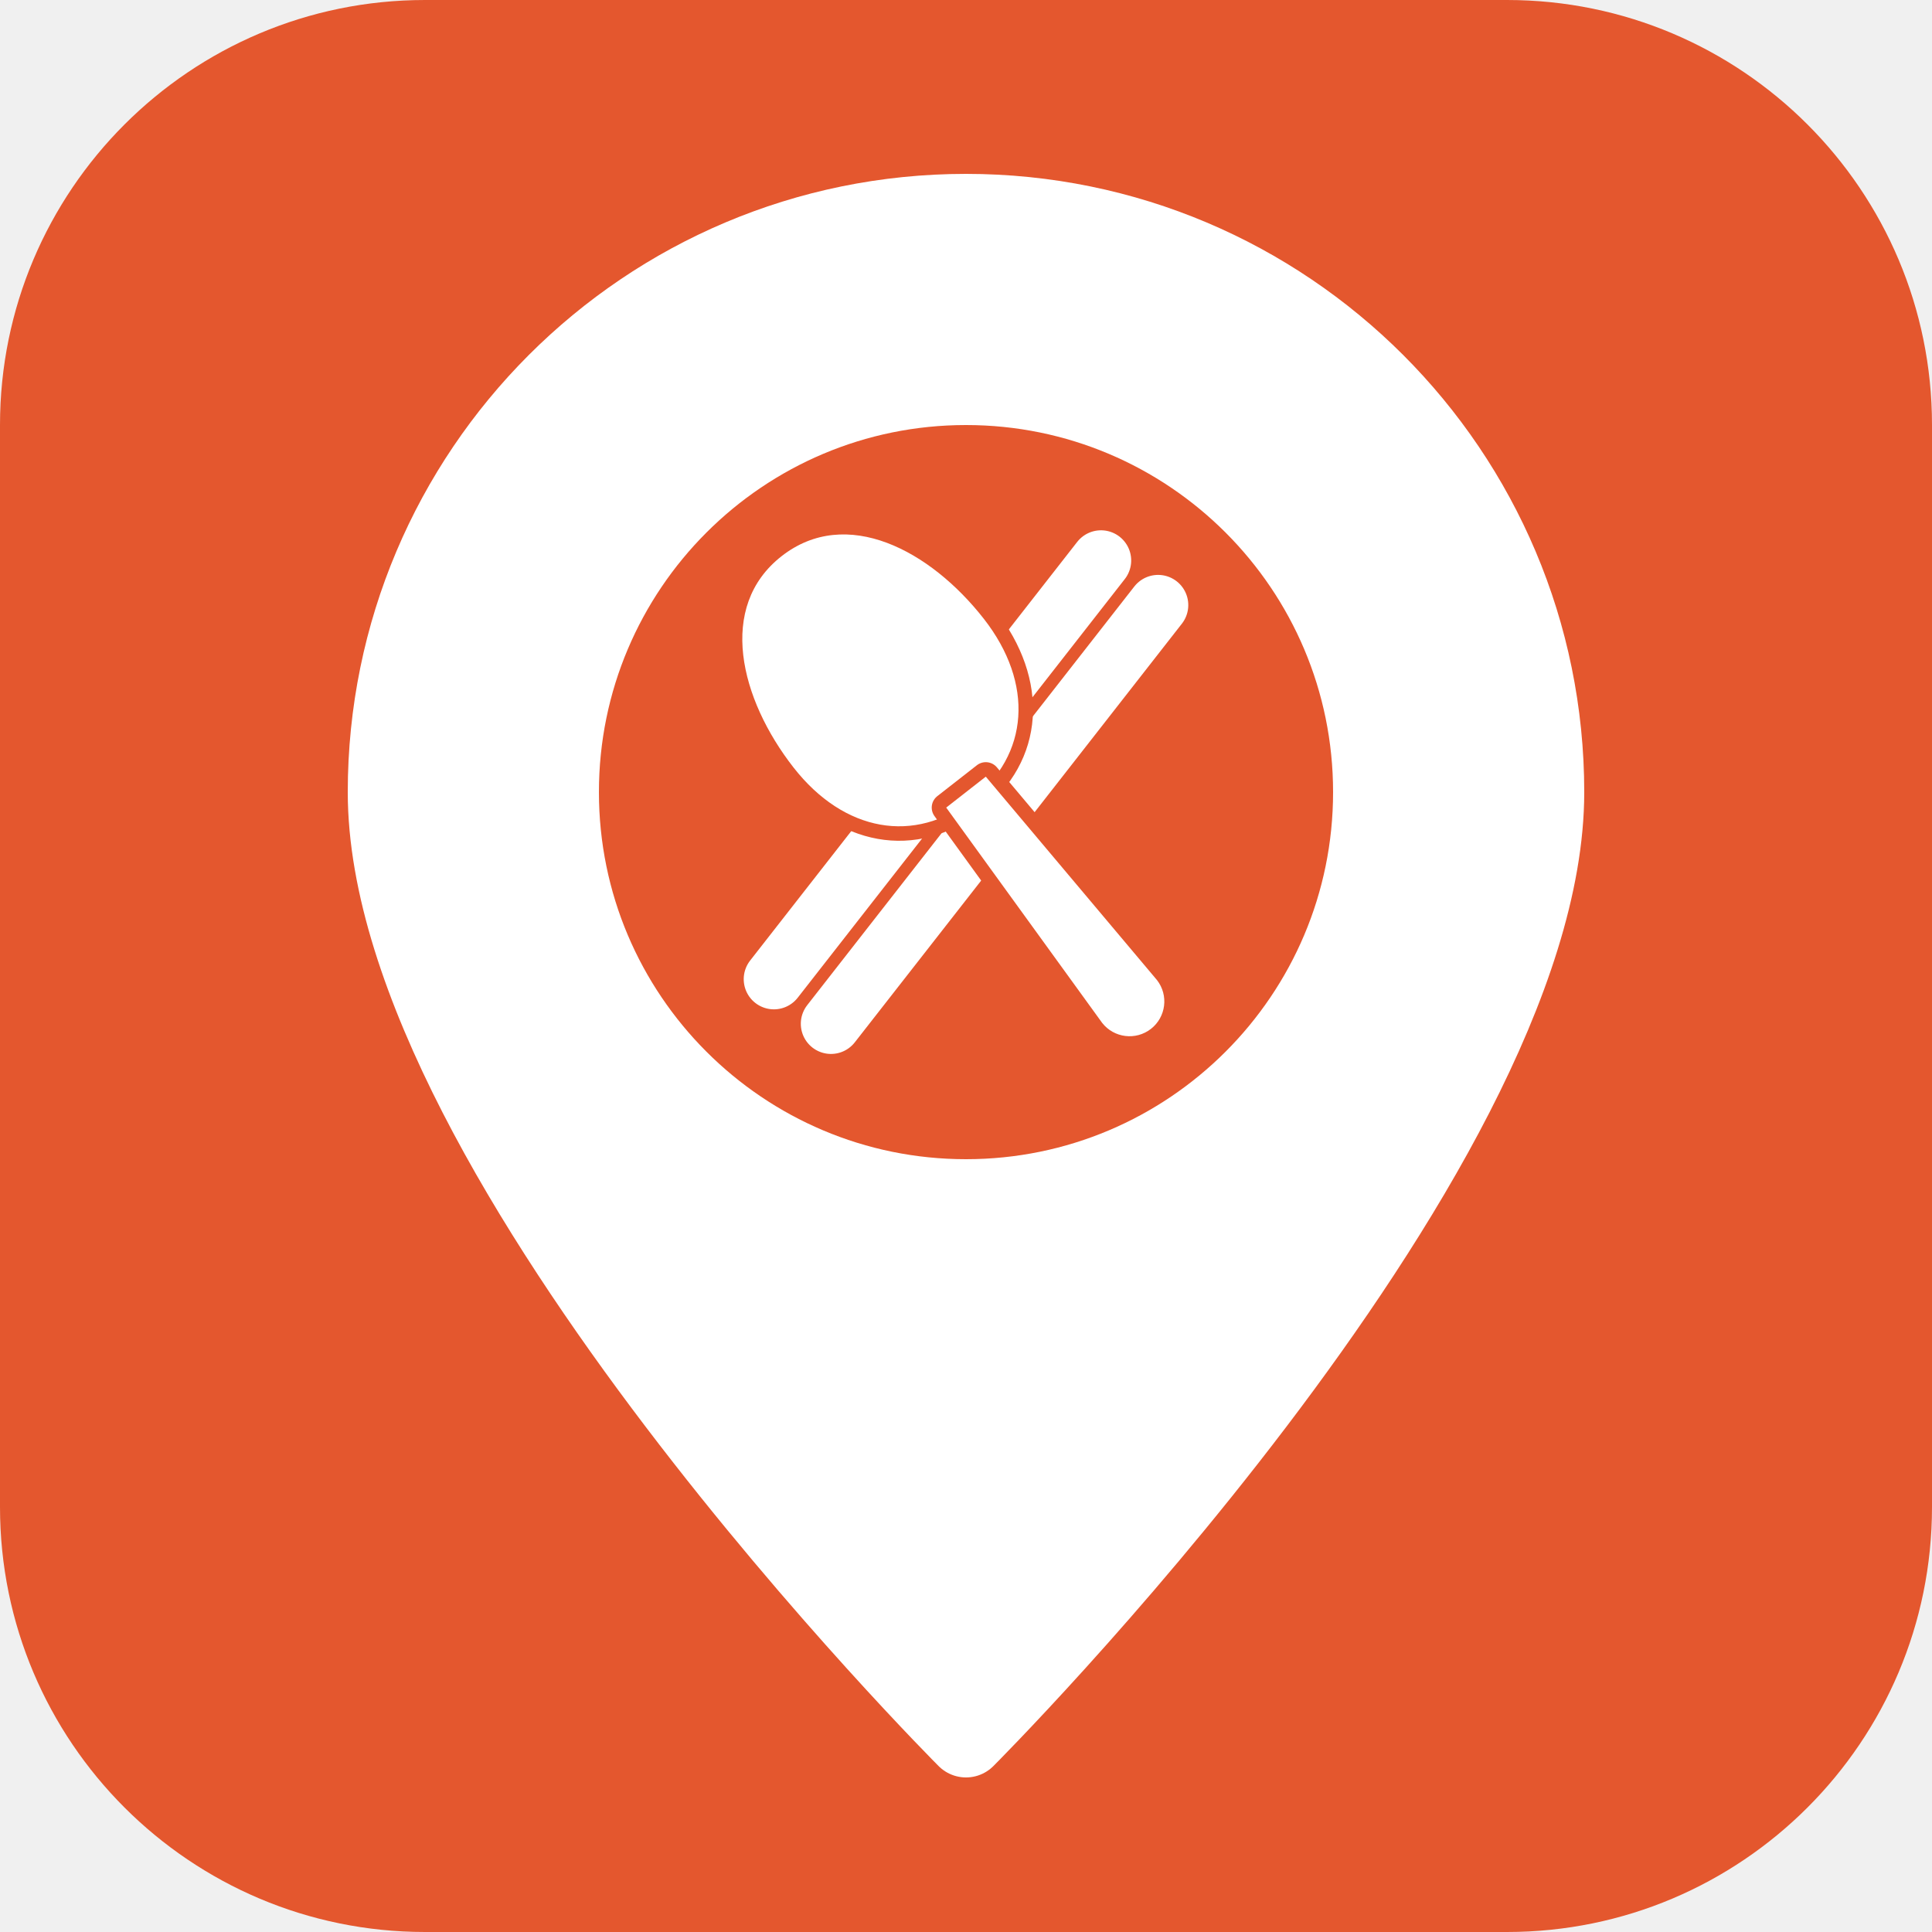
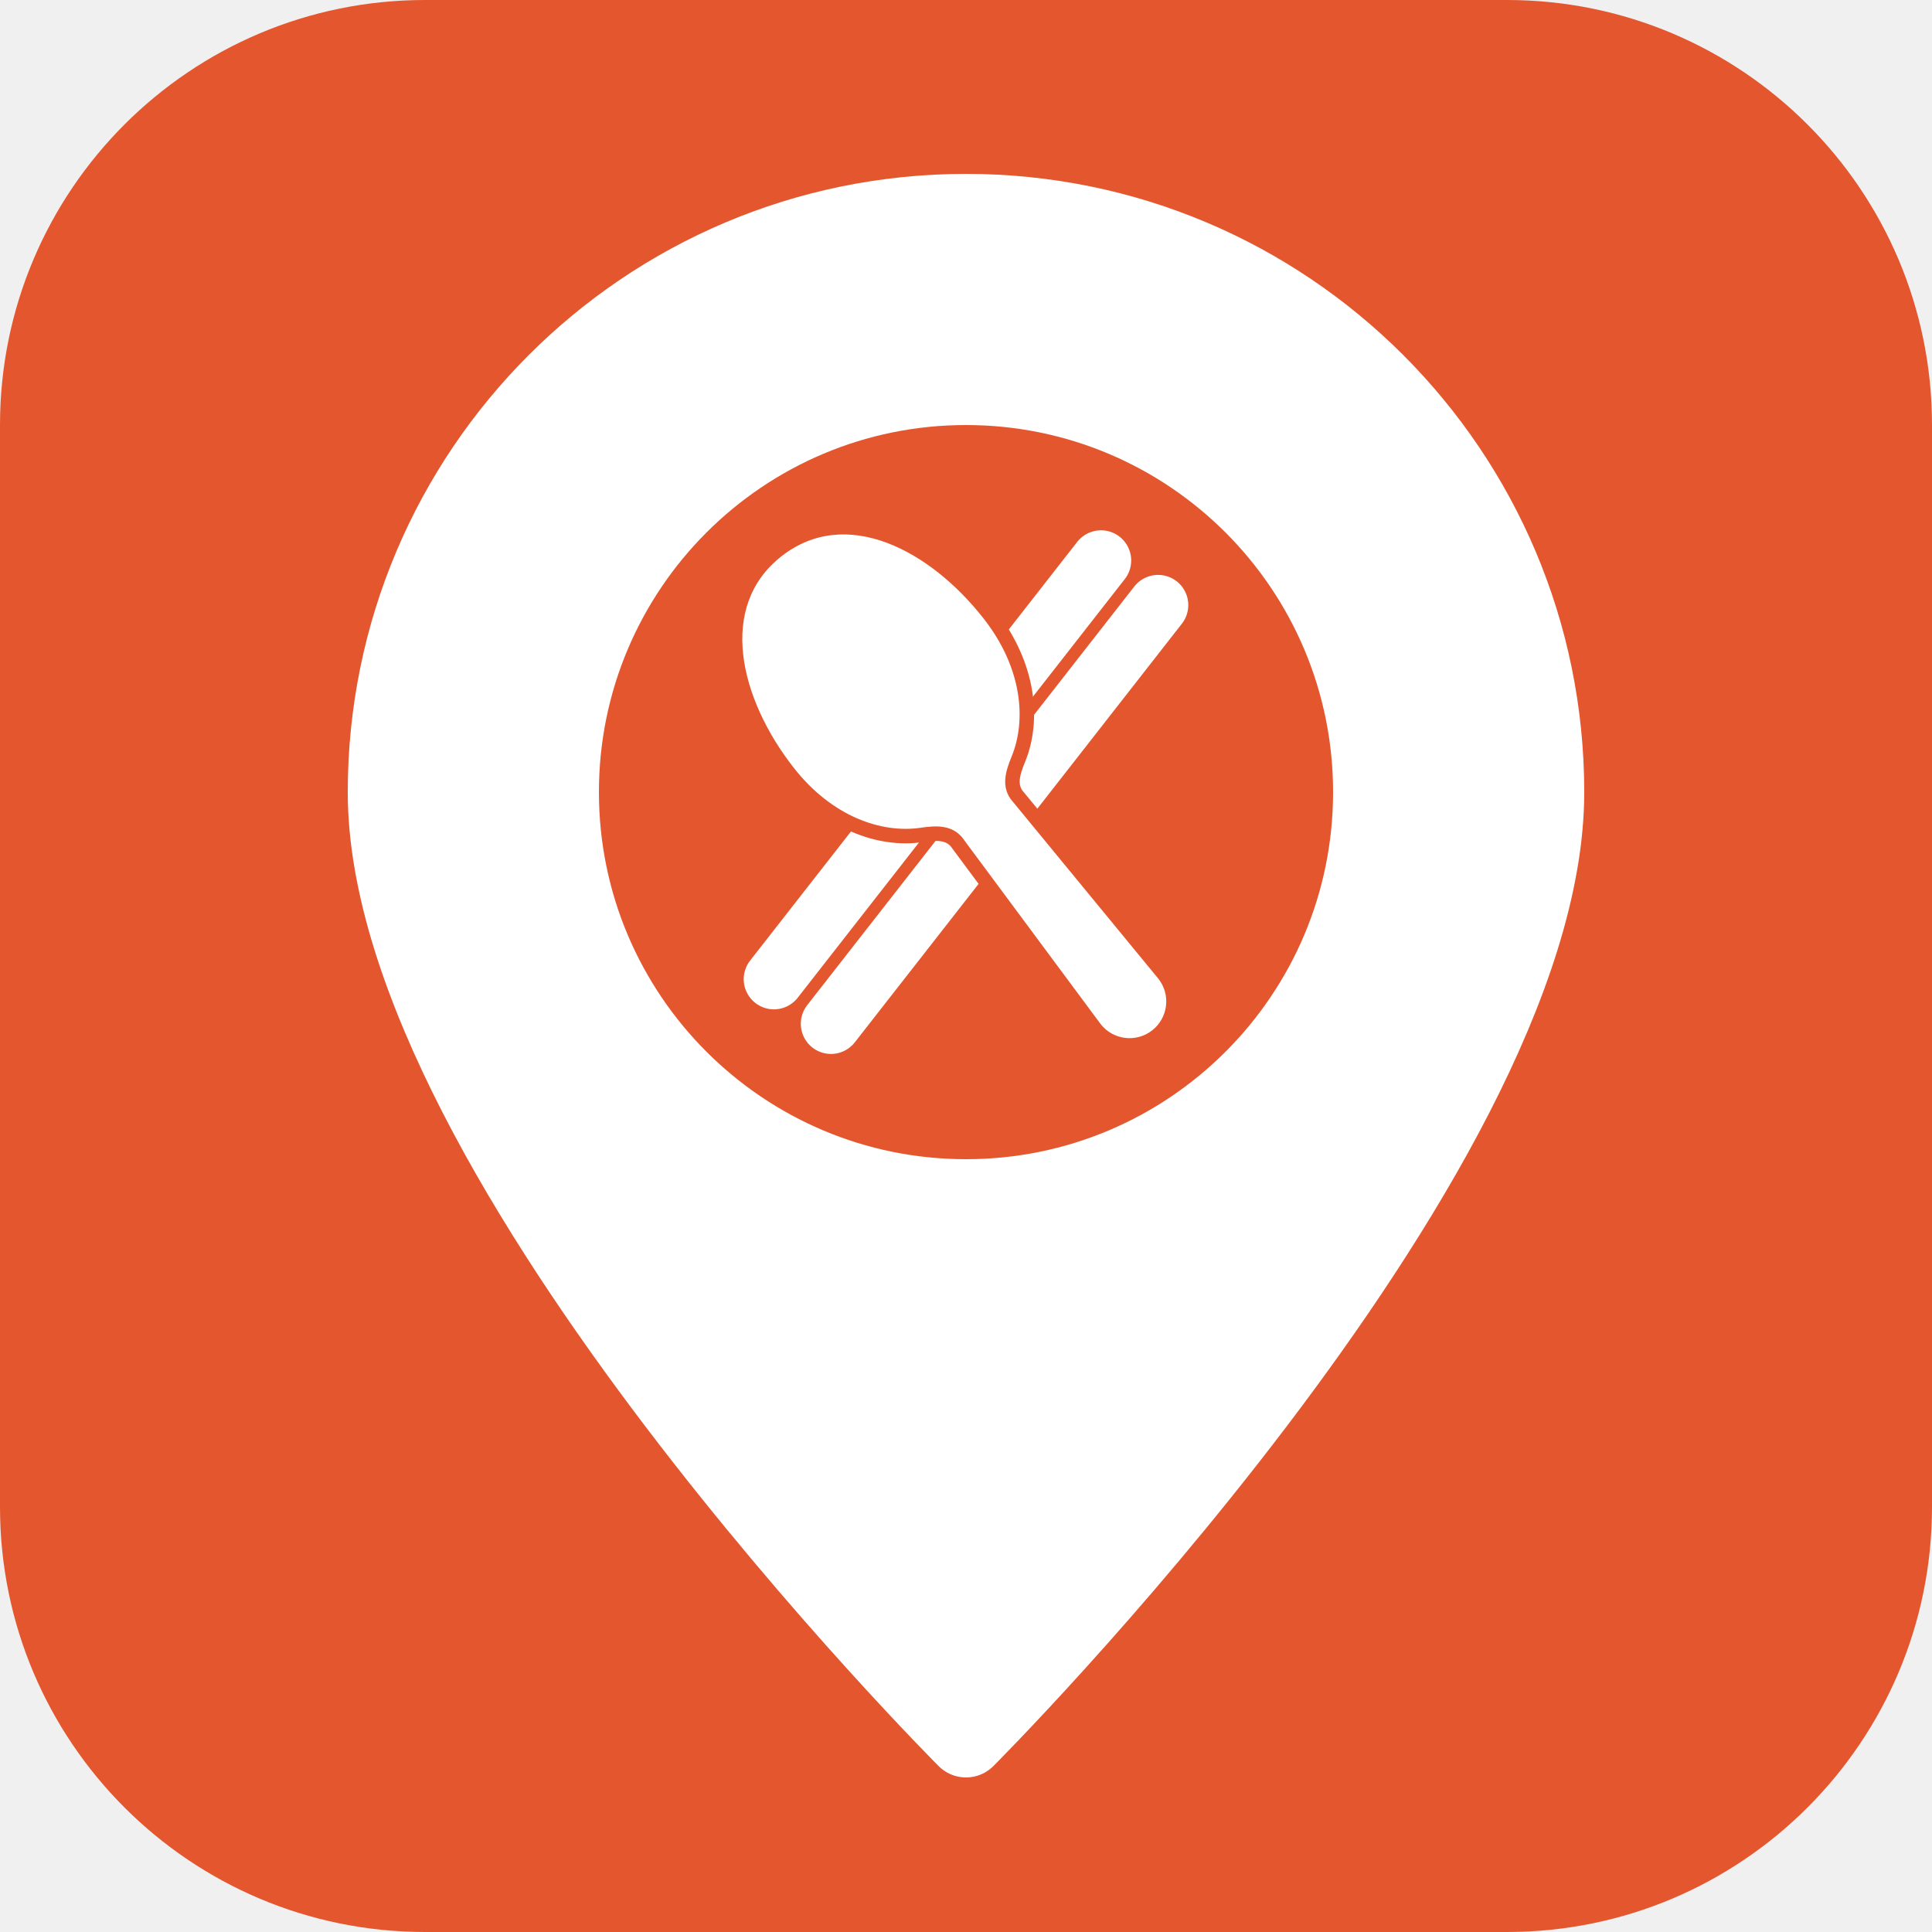
<svg xmlns="http://www.w3.org/2000/svg" width="512" height="512" viewBox="0 0 100 100">
  <rect width="100" height="100" rx="22" fill="#E4572E" />
  <path d="M50 90C50 90 20 60 20 41a30 30 0 1 1 60 0C80 60 50 90 50 90Z" fill="#FFFFFF" stroke="#FFFFFF" stroke-width="4" stroke-linejoin="round" />
  <circle cx="50" cy="41" r="19" fill="#E4572E" />
  <g transform="translate(50 41) scale(0.5)">
    <g transform="rotate(38)" fill="none" stroke-linecap="round">
      <path d="M-3.75 -27.5v55M3.75 -27.5v55" stroke="#FFFFFF" stroke-width="6.25" />
    </g>
-     <g transform="rotate(-38)" fill="#FFFFFF" stroke="#E4572E" stroke-width="3" stroke-linejoin="round" paint-order="stroke">
-       <path d="M0 -31C8.5 -31 12.5 -22 12.5 -13C12.5 -4.5 7.5 1 0 1C-7.5 1 -12.5 -4.5 -12.5 -13C-12.5 -22 -8.5 -31 0 -31Z" />
-       <path d="M-2.6 0L-3.6 27.5A3.6 3.6 0 0 0 3.6 27.5L2.6 0Z" />
-     </g>
+     <path transform="rotate(-38)" d="M0 -31C8.5 -31 12.5 -22 12.5 -13C12.5 -6.5 9.5 -2 6 0C4.4 0.9 3.3 1.8 3.2 3.4L3.8 27.5A3.8 3.8 0 0 1 -3.8 27.5L-3.2 3.4C-3.3 1.8 -4.4 0.9 -6 0C-9.5 -2 -12.5 -6.5 -12.5 -13C-12.5 -22 -8.5 -31 0 -31Z" fill="#FFFFFF" stroke="#E4572E" stroke-width="3" stroke-linejoin="round" paint-order="stroke" />
  </g>
</svg>
